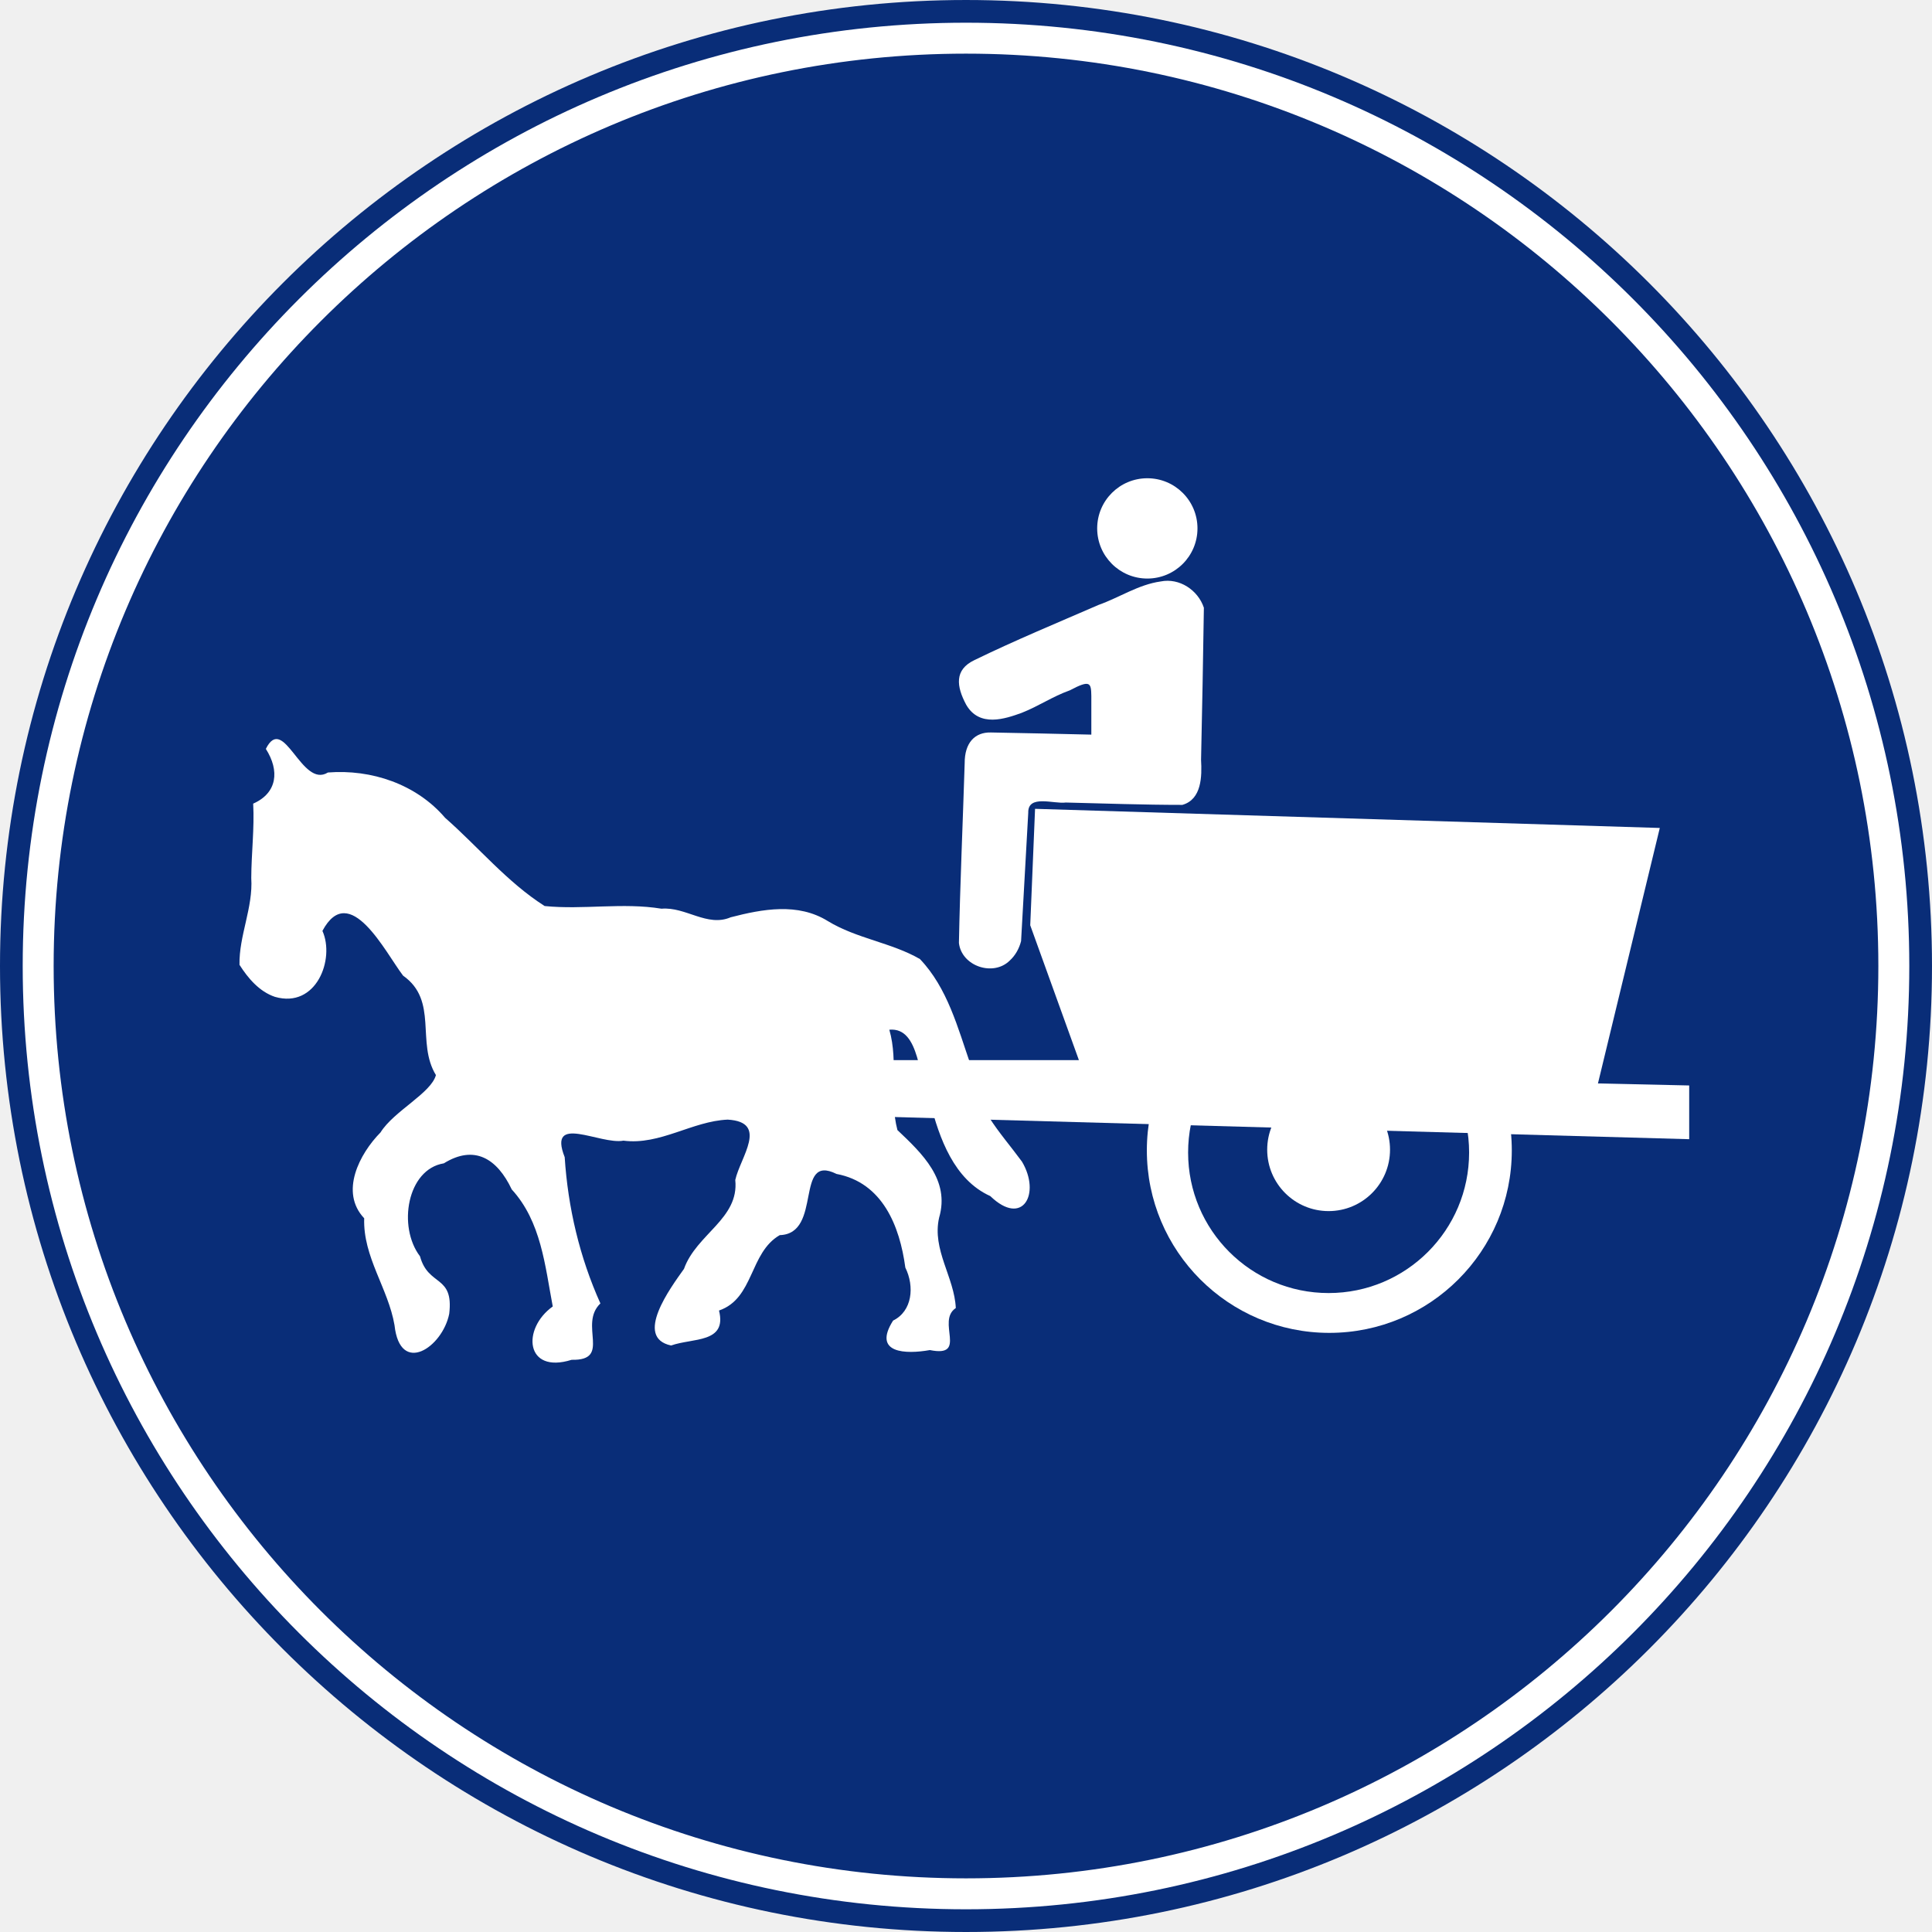
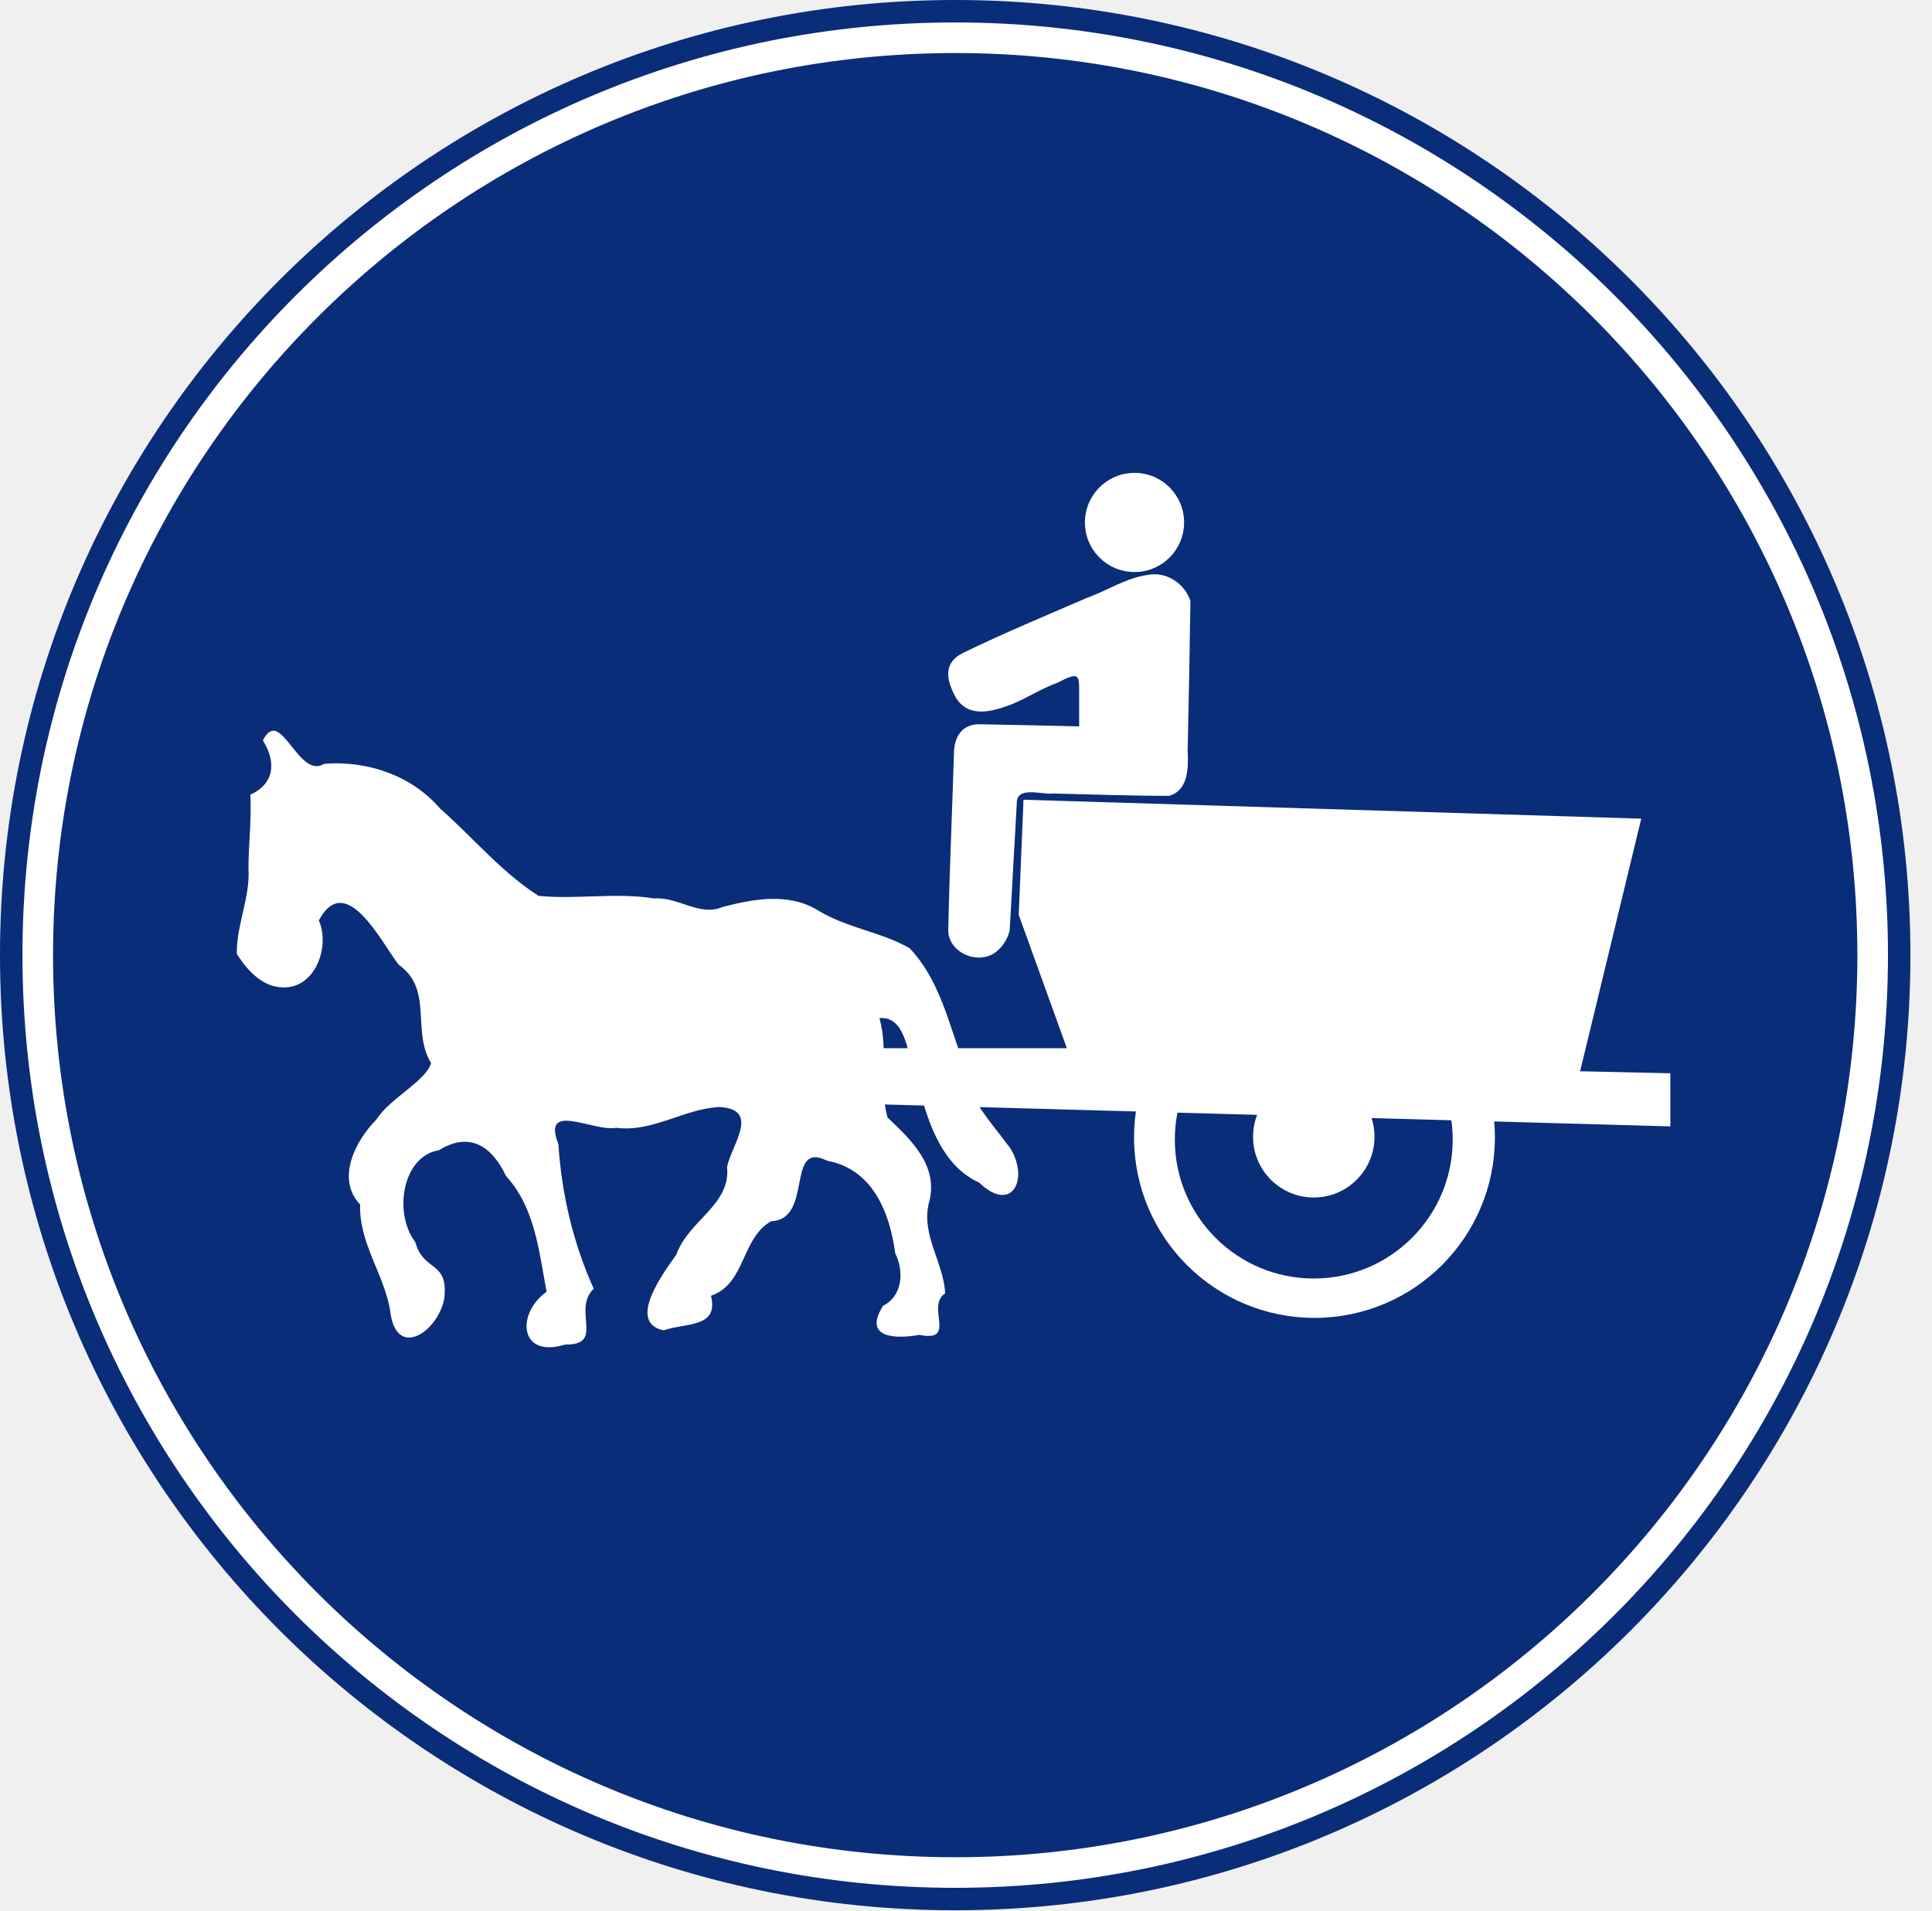
- <svg xmlns="http://www.w3.org/2000/svg" width="680.623" height="680.623" id="svg2" version="1.1">
+ <svg xmlns="http://www.w3.org/2000/svg" width="200" height="197.766" id="svg2" version="1.1">
  <defs id="defs4">
    </defs>
-   <g id="layer3" style="display:inline" transform="translate(-828.4151,30.25543)">
-     <circle style="fill:#ffffff;fill-opacity:1;stroke:#092d78;stroke-width:8;stroke-miterlimit:4;stroke-dasharray:none;stroke-opacity:1;stop-color:#000000" id="path908" cx="1168.726" cy="310.056" r="336.311" />
-     <path id="circle910" style="fill:#092d78;fill-opacity:1;stroke:#092d78;stroke-width:8;stroke-miterlimit:4;stroke-dasharray:none;stroke-opacity:1;stop-color:#000000" d="M 1168.727,-7.357 C 993.519,-7.357 851.314,134.849 851.314,310.057 c 0,175.207 142.205,317.412 317.412,317.412 175.207,10e-6 317.412,-142.205 317.412,-317.412 0,-175.208 -142.205,-317.414 -317.412,-317.414 z" />
+   <g id="layer3" style="display:inline" transform="translate(-828.415,30.25543)">
+     <circle style="fill:#ffffff;fill-opacity:1;stroke:#092d78;stroke-width:2.325;stroke-miterlimit:4;stroke-dasharray:none;stroke-opacity:1;stop-color:#000000" id="path908" cx="927.298" cy="68.627" r="97.721" />
+     <path id="circle910" style="fill:#092d78;fill-opacity:1;stroke:#092d78;stroke-width:8;stroke-miterlimit:4;stroke-dasharray:none;stroke-opacity:1;stop-color:#000000" d="m 1168.727,-7.357 c 175.207,-1.56e-5 317.412,142.207 317.412,317.414 0,175.207 -142.205,317.412 -317.412,317.412 -175.207,-2e-5 -317.412,-142.205 -317.412,-317.412 0,-175.207 142.205,-317.414 317.412,-317.414 z" transform="matrix(0.2905657,0,0,0.2905657,587.7061,-21.46424)" />
  </g>
  <g id="layer1" transform="translate(-835.1089,-221.3655)" style="display:inline">
    <g id="g921" transform="translate(6)">
-       <path d="m 913.48,561.264 c -0.201,-10.271 4.83,-20.13 4.147,-30.586 0.035,-8.741 1.144,-17.461 0.675,-26.2 8.538,-3.766 9.346,-11.627 4.464,-19.286 6.329,-12.723 12.551,14.127 21.869,8.315 15.34,-1.202 31.124,4.098 41.284,15.967 11.713,10.283 21.867,22.685 35.061,31.076 13.607,1.379 27.484,-1.303 41.17,0.941 8.557,-0.726 16.087,6.582 24.369,3.027 11.244,-2.915 23.677,-5.208 34.204,1.317 10.151,6.2 22.498,7.61 32.466,13.393 9.705,10.151 13.353,24.261 17.833,37.186 0.978,14.477 10.361,23.602 18.122,34.192 6.689,11.235 0.295,23.182 -11.173,12.126 -12.791,-5.781 -17.934,-20.385 -21.191,-33.044 -4.22,-7.621 -3.349,-26.579 -14.372,-25.566 3.342,11.537 -0.189,23.783 2.857,35.357 8.701,8.242 18.57,17.541 14.688,30.848 -2.588,11.295 5.389,20.997 5.874,31.85 -7.006,4.633 4.439,17.547 -9.133,14.802 -8.366,1.496 -20.365,1.277 -12.958,-10.391 6.76,-3.305 7.615,-11.986 4.312,-18.668 -1.955,-14.583 -8.013,-29.946 -24.236,-32.986 -14.977,-7.462 -4.778,21.076 -20.003,21.553 -10.758,6.204 -8.995,22.297 -21.401,26.563 2.903,11.582 -9.248,9.59 -16.875,12.321 -13.226,-2.803 -0.16,-20.388 4.536,-26.991 4.395,-12.318 19.482,-17.652 18.069,-31.323 1.746,-7.956 11.902,-20.423 -2.669,-21.26 -12.468,0.512 -23.831,9.09 -36.721,7.408 -8.176,1.532 -26.829,-9.737 -20.705,5.814 1.154,17.81 5.256,35.229 12.58,51.53 -7.816,7.487 4.148,20.182 -10.135,19.86 -16.351,5.138 -17.629,-10.958 -6.65,-18.789 -2.724,-14.361 -4.081,-29.915 -14.451,-41.234 -5.104,-10.804 -13.098,-15.893 -23.917,-9.19 -12.949,2.078 -16.337,22.34 -8.391,32.766 2.926,10.765 11.933,6.375 10.288,20.228 -2.354,11.858 -17.328,21.903 -19.275,4.027 -2.212,-12.976 -11.148,-24.046 -10.681,-37.667 -8.715,-9.211 -1.655,-22.739 5.753,-30.243 4.67,-7.509 17.829,-13.837 19.515,-20.203 -7.051,-11.533 0.953,-26.191 -11.567,-35.029 -6.205,-8.113 -18.82,-33.66 -28.417,-15.771 4.468,9.91 -2.134,27.461 -16.737,23.239 -5.48,-1.845 -9.469,-6.553 -12.476,-11.279 z" style="fill:#ffffff;fill-opacity:1;stroke:none;stroke-width:1px;stroke-linecap:butt;stroke-linejoin:miter;stroke-opacity:1" id="path874" />
-       <path d="m 1188.825,552.899 2.525,-45.204 c -0.191,-6.576 9.057,-3.024 13.219,-3.608 13.691,0.327 27.38,0.831 41.077,0.83 6.831,-1.934 6.914,-10.092 6.583,-15.861 0.399,-17.861 0.724,-35.724 0.993,-53.587 -2.074,-6.249 -8.649,-10.596 -15.231,-9.259 -7.806,1.086 -14.504,5.647 -21.83,8.245 -14.639,6.356 -29.396,12.461 -43.751,19.449 -7.187,3.403 -6.356,9.31 -2.926,15.723 4.666,8.116 13.787,4.943 19.488,2.894 6.218,-2.457 10.774,-5.716 17.049,-7.968 7.179,-3.811 7.475,-2.636 7.553,1.991 v 13.623 c -11.785,-0.261 -23.569,-0.564 -35.355,-0.758 -5.697,-0.154 -9.293,3.657 -9.264,10.81 -0.616,19.919 -1.647,43.408 -2.027,63.333 0.921,8.188 12.097,11.955 17.895,6.218 1.994,-1.812 3.347,-4.272 4.003,-6.872 z" style="fill:#ffffff;fill-opacity:1;stroke:none;stroke-width:1px;stroke-linecap:butt;stroke-linejoin:miter;stroke-opacity:1" id="path877" />
-       <circle r="17.667" cy="407.514" cx="1233.301" id="path881" style="fill:#ffffff;fill-opacity:1;stroke:none;stroke-width:0.779;stroke-miterlimit:4;stroke-dasharray:none;stop-color:#000000" />
-       <path id="path883" d="m 1123.837,594.835 h 85.357 l -17.143,-47.5 1.698,-41.03 220.087,6.744 -21.786,90 32.143,0.714 v 18.929 l -302.292,-8.427 z" style="fill:#ffffff;fill-opacity:1;stroke:none;stroke-width:1px;stroke-linecap:butt;stroke-linejoin:miter;stroke-opacity:1" />
-       <path transform="translate(6.693829,251.6209)" d="m 1290.723,310.734 a 64.284,64.284 0 0 0 -64.285,64.285 64.284,64.284 0 0 0 64.285,64.283 64.284,64.284 0 0 0 64.283,-64.283 64.284,64.284 0 0 0 -64.283,-64.285 z m -0.502,15.545 a 49.497,49.497 0 0 1 0.25,0 49.497,49.497 0 0 1 49.496,49.498 49.497,49.497 0 0 1 -49.496,49.496 49.497,49.497 0 0 1 -49.498,-49.496 49.497,49.497 0 0 1 49.248,-49.498 z" style="fill:#ffffff;fill-opacity:1;stroke:none;stroke-width:0.982;stroke-miterlimit:4;stroke-dasharray:none;stop-color:#000000" id="path885-6" />
-       <circle r="21.634" cy="626.387" cx="1297.164" id="path905" style="fill:#ffffff;fill-opacity:1;stroke:none;stroke-width:0.925;stroke-miterlimit:4;stroke-dasharray:none;stop-color:#000000" />
+       <path d="m 853.624,320.128 c -0.058,-2.984 1.403,-5.849 1.205,-8.887 0.01,-2.54 0.332,-5.074 0.196,-7.613 2.481,-1.094 2.716,-3.378 1.297,-5.604 1.839,-3.697 3.647,4.105 6.354,2.416 4.457,-0.349 9.044,1.191 11.996,4.639 3.403,2.988 6.354,6.592 10.187,9.03 3.954,0.401 7.986,-0.379 11.963,0.273 2.486,-0.211 4.674,1.912 7.081,0.879 3.267,-0.847 6.88,-1.513 9.939,0.383 2.95,1.801 6.537,2.211 9.434,3.892 2.82,2.949 3.88,7.049 5.182,10.805 0.284,4.207 3.011,6.858 5.266,9.935 1.943,3.265 0.086,6.736 -3.247,3.523 -3.717,-1.68 -5.211,-5.923 -6.157,-9.601 -1.226,-2.215 -0.973,-7.723 -4.176,-7.429 0.971,3.352 -0.055,6.911 0.83,10.274 2.528,2.395 5.396,5.097 4.268,8.963 -0.752,3.282 1.566,6.101 1.707,9.254 -2.036,1.346 1.29,5.099 -2.654,4.301 -2.431,0.435 -5.917,0.371 -3.765,-3.019 1.964,-0.96 2.213,-3.483 1.253,-5.424 -0.568,-4.237 -2.328,-8.701 -7.042,-9.585 -4.352,-2.168 -1.388,6.124 -5.812,6.262 -3.126,1.803 -2.614,6.479 -6.219,7.718 0.844,3.365 -2.687,2.787 -4.903,3.58 -3.843,-0.814 -0.046,-5.924 1.318,-7.843 1.277,-3.579 5.661,-5.129 5.25,-9.101 0.507,-2.312 3.458,-5.934 -0.775,-6.177 -3.623,0.149 -6.924,2.641 -10.67,2.152 -2.376,0.445 -7.795,-2.829 -6.016,1.689 0.335,5.175 1.527,10.236 3.655,14.973 -2.271,2.176 1.205,5.864 -2.945,5.771 -4.751,1.493 -5.122,-3.184 -1.932,-5.459 -0.792,-4.173 -1.186,-8.692 -4.199,-11.981 -1.483,-3.139 -3.806,-4.618 -6.95,-2.67 -3.763,0.604 -4.747,6.491 -2.438,9.521 0.85,3.128 3.467,1.852 2.989,5.877 -0.684,3.445 -5.035,6.364 -5.601,1.17 -0.643,-3.77 -3.239,-6.987 -3.103,-10.945 -2.532,-2.676 -0.481,-6.607 1.672,-8.788 1.357,-2.182 5.181,-4.021 5.67,-5.87 -2.049,-3.351 0.277,-7.61 -3.361,-10.178 -1.803,-2.357 -5.468,-9.781 -8.257,-4.582 1.298,2.879 -0.62,7.979 -4.863,6.753 -1.592,-0.536 -2.751,-1.904 -3.625,-3.277 z" style="fill:#ffffff;fill-opacity:1;stroke:none;stroke-width:0.291px;stroke-linecap:butt;stroke-linejoin:miter;stroke-opacity:1" id="path874" />
+       <path d="m 933.63,317.698 0.734,-13.135 c -0.056,-1.911 2.632,-0.879 3.841,-1.048 3.978,0.095 7.956,0.242 11.935,0.241 1.985,-0.562 2.009,-2.932 1.913,-4.609 0.116,-5.19 0.21,-10.38 0.289,-15.571 -0.602,-1.816 -2.513,-3.079 -4.426,-2.69 -2.268,0.316 -4.214,1.641 -6.343,2.396 -4.254,1.847 -8.542,3.621 -12.712,5.651 -2.088,0.989 -1.847,2.705 -0.85,4.569 1.356,2.358 4.006,1.436 5.663,0.841 1.807,-0.714 3.13,-1.661 4.954,-2.315 2.086,-1.107 2.172,-0.766 2.195,0.579 v 3.959 c -3.424,-0.076 -6.848,-0.164 -10.273,-0.22 -1.655,-0.045 -2.7,1.062 -2.692,3.141 -0.179,5.788 -0.478,12.613 -0.589,18.402 0.268,2.379 3.515,3.474 5.2,1.807 0.579,-0.527 0.973,-1.241 1.163,-1.997 z" style="fill:#ffffff;fill-opacity:1;stroke:none;stroke-width:0.291px;stroke-linecap:butt;stroke-linejoin:miter;stroke-opacity:1" id="path877" />
+       <circle r="5.133" cy="275.454" cx="946.553" id="path881" style="fill:#ffffff;fill-opacity:1;stroke:none;stroke-width:0.226;stroke-miterlimit:4;stroke-dasharray:none;stop-color:#000000" />
+       <path id="path883" d="m 914.747,329.883 h 24.802 l -4.981,-13.802 0.493,-11.922 63.95,1.96 -6.33,26.151 9.34,0.208 v 5.5 l -87.836,-2.449 z" style="fill:#ffffff;fill-opacity:1;stroke:none;stroke-width:0.291px;stroke-linecap:butt;stroke-linejoin:miter;stroke-opacity:1" />
+       <path d="m 965.183,320.445 a 18.679,18.679 0 0 0 -18.679,18.679 18.679,18.679 0 0 0 18.679,18.678 18.679,18.679 0 0 0 18.678,-18.678 18.679,18.679 0 0 0 -18.678,-18.679 z m -0.146,4.517 a 14.382,14.382 0 0 1 0.073,0 14.382,14.382 0 0 1 14.382,14.382 14.382,14.382 0 0 1 -14.382,14.382 14.382,14.382 0 0 1 -14.382,-14.382 14.382,14.382 0 0 1 14.31,-14.382 z" style="fill:#ffffff;fill-opacity:1;stroke:none;stroke-width:0.285;stroke-miterlimit:4;stroke-dasharray:none;stop-color:#000000" id="path885-6" />
+       <circle r="6.286" cy="339.051" cx="965.11" id="path905" style="fill:#ffffff;fill-opacity:1;stroke:none;stroke-width:0.269;stroke-miterlimit:4;stroke-dasharray:none;stop-color:#000000" />
    </g>
  </g>
</svg>
